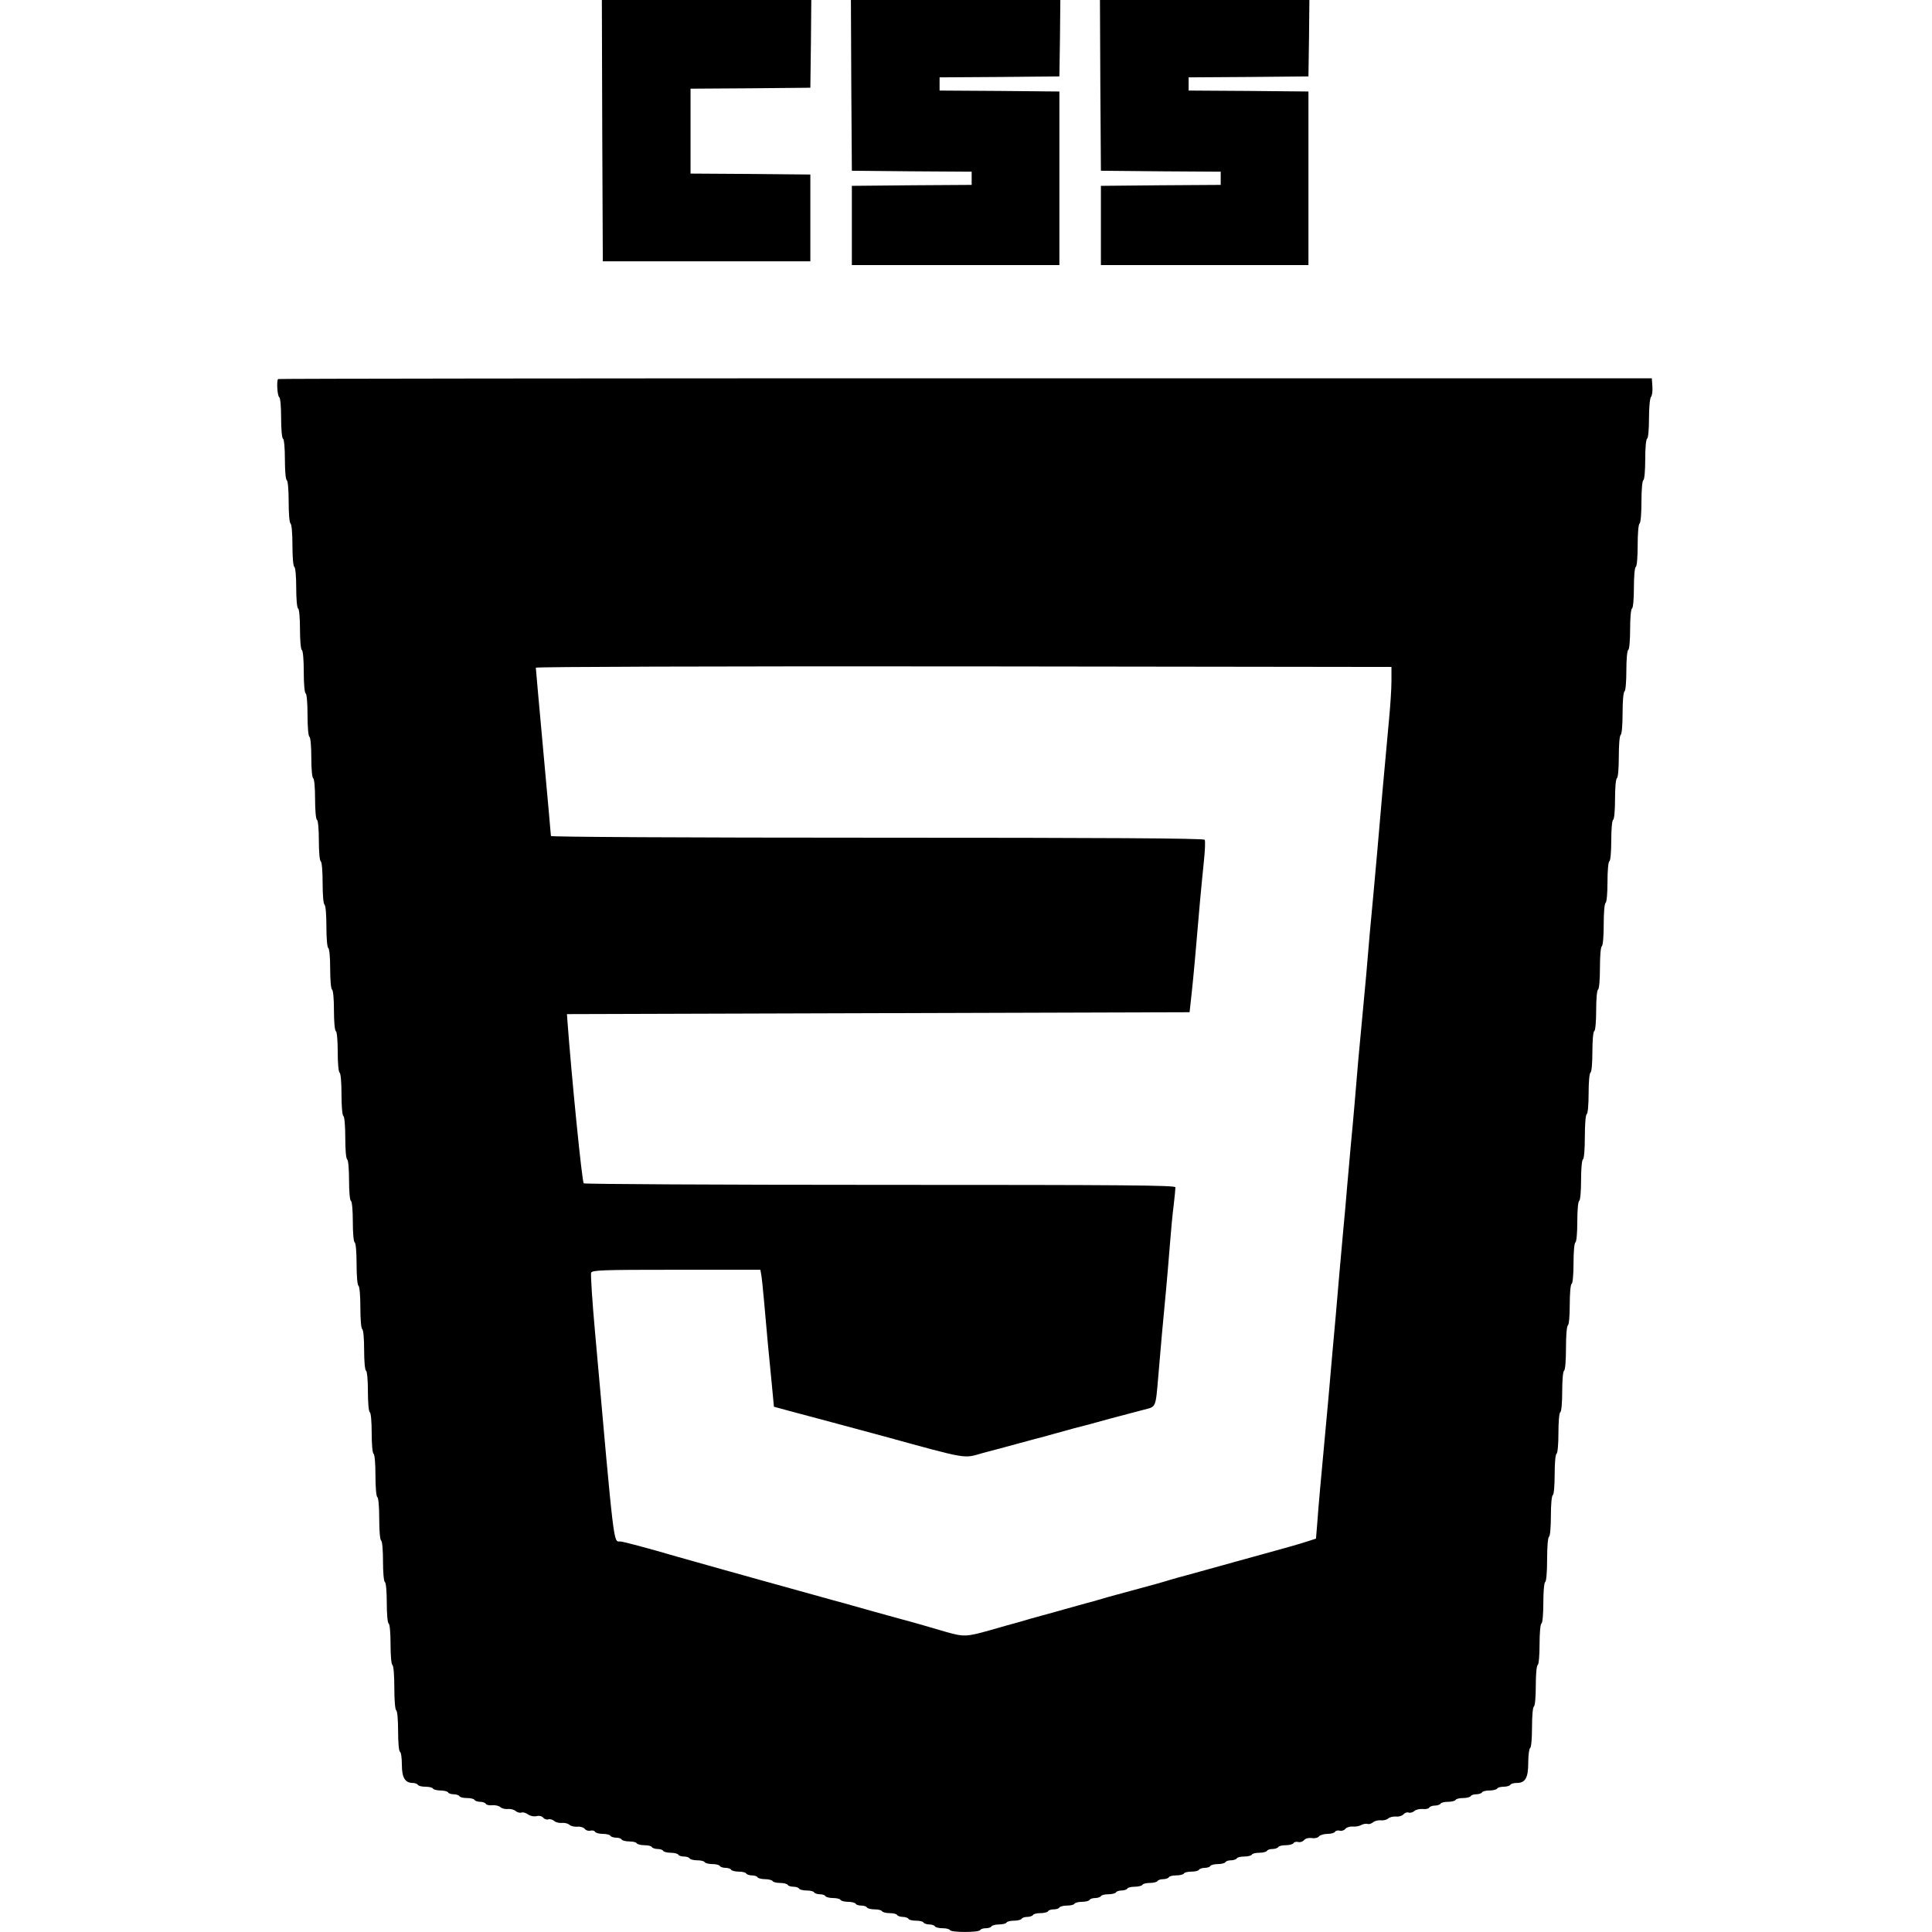
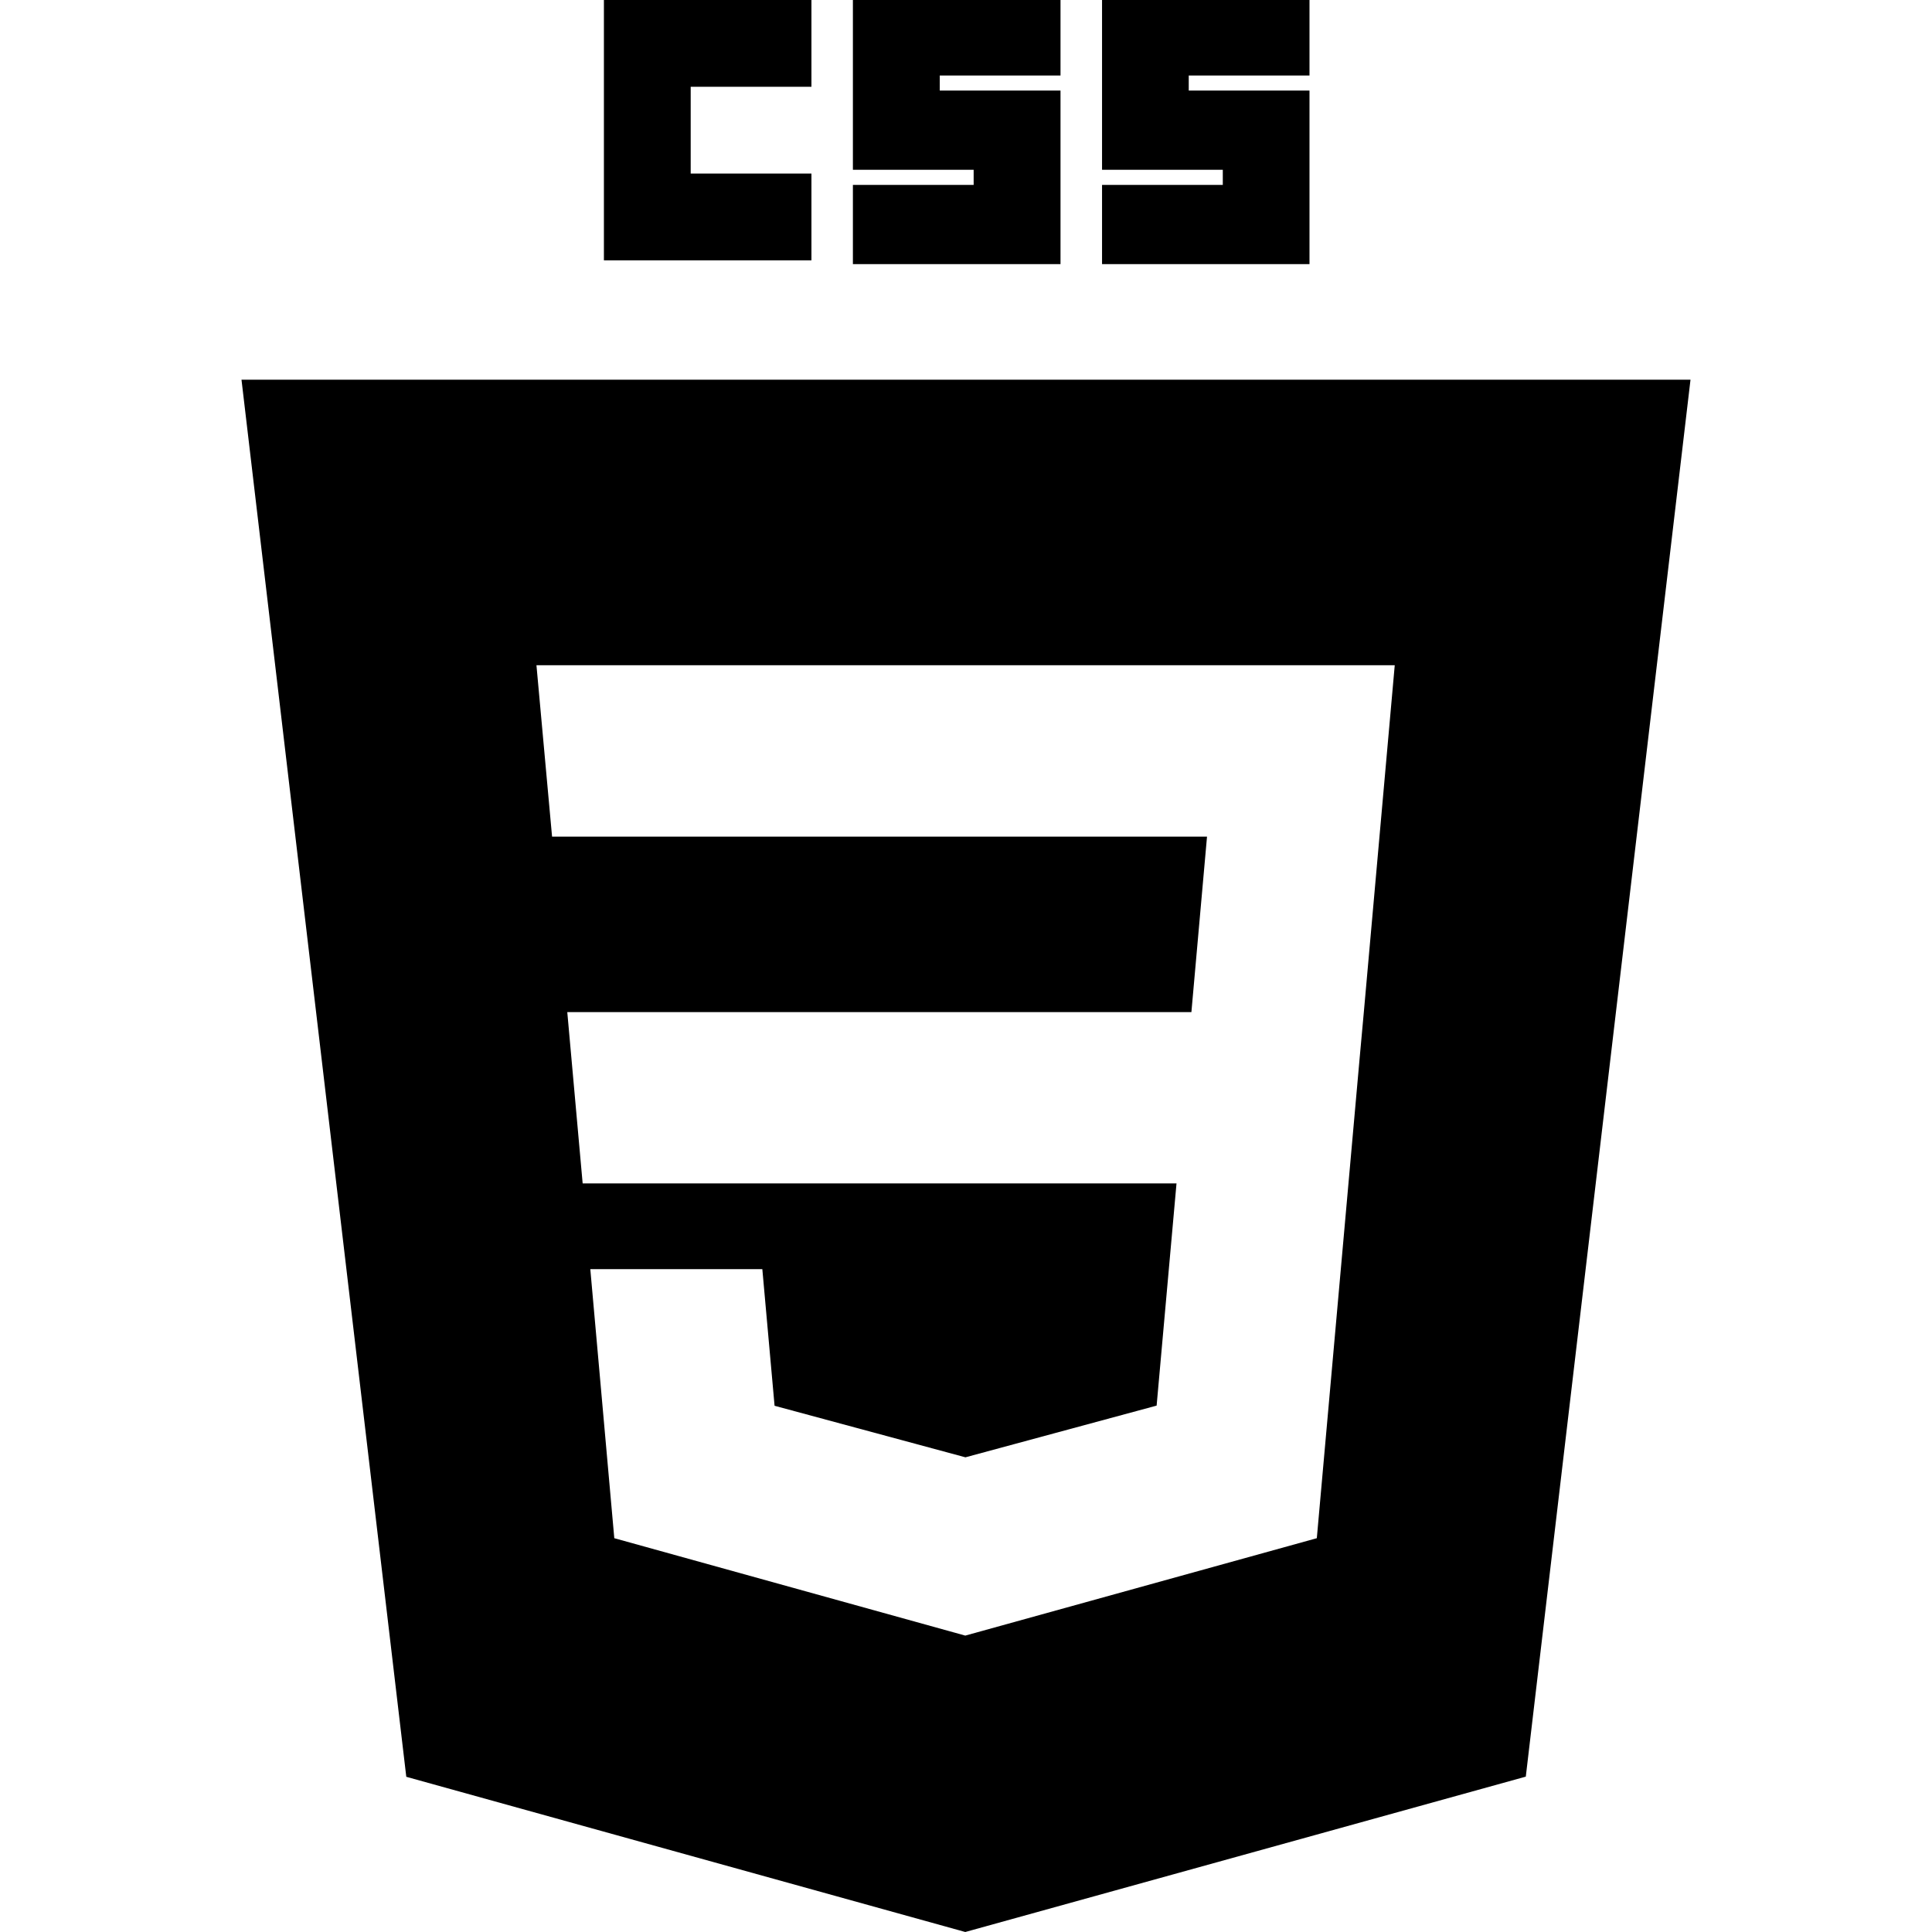
- <svg xmlns="http://www.w3.org/2000/svg" version="1.0" width="1024pt" height="1024pt" viewBox="0 0 1024 1024" preserveAspectRatio="xMidYMid meet">
-   <g transform="translate(0,1024) scale(0.1,-0.1)" fill="#000000" stroke="none">
-     <path d="M3192 9548 l3 -693 550 0 550 0 0 230 0 230 -317 3 -318 2 0 225 0 225 318 2 317 3 3 233 2 232 -555 0 -555 0 2 -692z" />
-     <path d="M4512 9788 l3 -453 318 -3 317 -2 0 -35 0 -35 -317 -2 -318 -3 0 -210 0 -210 550 0 550 0 0 460 0 460 -317 3 -318 2 0 35 0 35 318 2 317 3 3 203 2 202 -555 0 -555 0 2 -452z" />
-     <path d="M5832 9788 l3 -453 318 -3 317 -2 0 -35 0 -35 -317 -2 -318 -3 0 -210 0 -210 550 0 550 0 0 460 0 460 -317 3 -318 2 0 35 0 35 318 2 317 3 3 203 2 202 -555 0 -555 0 2 -452z" />
-     <path d="M1474 8231 c-9 -9 -4 -90 6 -96 6 -3 10 -52 10 -110 0 -58 4 -107 10 -110 6 -3 10 -52 10 -110 0 -58 4 -107 10 -110 6 -4 10 -53 10 -115 0 -62 4 -111 10 -115 6 -4 10 -53 10 -115 0 -62 4 -111 10 -115 6 -3 10 -52 10 -110 0 -58 4 -107 10 -110 6 -3 10 -52 10 -110 0 -58 4 -107 10 -110 6 -4 10 -53 10 -115 0 -62 4 -111 10 -115 6 -4 10 -53 10 -115 0 -62 4 -111 10 -115 6 -3 10 -52 10 -110 0 -58 4 -107 10 -110 6 -3 10 -52 10 -110 0 -58 4 -107 10 -110 6 -3 10 -52 10 -110 0 -58 4 -107 10 -110 6 -4 10 -53 10 -115 0 -62 4 -111 10 -115 6 -4 10 -53 10 -115 0 -62 4 -111 10 -115 6 -3 10 -52 10 -110 0 -58 4 -107 10 -110 6 -3 10 -52 10 -110 0 -58 4 -107 10 -110 6 -3 10 -52 10 -110 0 -58 4 -107 10 -110 6 -4 10 -53 10 -115 0 -62 4 -111 10 -115 6 -4 10 -53 10 -115 0 -62 4 -111 10 -115 6 -3 10 -52 10 -110 0 -58 4 -107 10 -110 6 -3 10 -52 10 -110 0 -58 4 -107 10 -110 6 -4 10 -53 10 -115 0 -62 4 -111 10 -115 6 -4 10 -53 10 -115 0 -62 4 -111 10 -115 6 -3 10 -52 10 -110 0 -58 4 -107 10 -110 6 -3 10 -52 10 -110 0 -58 4 -107 10 -110 6 -3 10 -52 10 -110 0 -58 4 -107 10 -110 6 -4 10 -53 10 -115 0 -62 4 -111 10 -115 6 -4 10 -53 10 -115 0 -62 4 -111 10 -115 6 -3 10 -52 10 -110 0 -58 4 -107 10 -110 6 -3 10 -52 10 -110 0 -58 4 -107 10 -110 6 -3 10 -52 10 -110 0 -58 4 -107 10 -110 6 -4 10 -55 10 -120 0 -65 4 -116 10 -120 6 -3 10 -52 10 -110 0 -58 4 -107 10 -110 6 -3 10 -34 10 -69 0 -68 17 -96 58 -96 11 0 24 -5 27 -10 3 -6 21 -10 40 -10 19 0 37 -4 40 -10 3 -5 21 -10 40 -10 19 0 37 -5 40 -10 3 -6 17 -10 30 -10 13 0 27 -5 30 -10 3 -6 21 -10 40 -10 19 0 37 -4 40 -10 3 -5 17 -10 30 -10 13 0 27 -5 30 -11 4 -6 19 -9 35 -7 15 1 35 -3 43 -11 9 -7 27 -11 40 -9 13 1 32 -3 40 -11 9 -7 23 -11 31 -8 7 3 23 -1 35 -10 13 -9 32 -12 45 -9 15 4 28 0 36 -9 6 -7 18 -11 26 -8 8 3 22 -1 31 -8 8 -8 27 -12 40 -11 13 2 31 -2 40 -9 8 -8 28 -12 43 -11 14 2 32 -3 39 -11 6 -8 20 -13 30 -10 10 3 22 0 25 -6 4 -6 22 -11 41 -11 19 0 37 -4 40 -10 3 -5 17 -10 30 -10 13 0 27 -4 30 -10 3 -5 21 -10 40 -10 19 0 37 -4 40 -10 3 -5 21 -10 40 -10 19 0 37 -4 40 -10 3 -5 17 -10 30 -10 13 0 27 -4 30 -10 3 -5 21 -10 40 -10 19 0 37 -5 40 -10 3 -6 17 -10 30 -10 13 0 27 -4 30 -10 3 -5 21 -10 40 -10 19 0 37 -4 40 -10 3 -5 21 -10 40 -10 19 0 37 -4 40 -10 3 -5 17 -10 30 -10 13 0 27 -4 30 -10 3 -5 21 -10 40 -10 19 0 37 -4 40 -10 3 -5 17 -10 30 -10 13 0 27 -4 30 -10 3 -5 21 -10 40 -10 19 0 37 -5 40 -10 3 -6 21 -10 40 -10 19 0 37 -5 40 -10 3 -6 17 -10 30 -10 13 0 27 -4 30 -10 3 -5 21 -10 40 -10 19 0 37 -4 40 -10 3 -5 17 -10 30 -10 13 0 27 -4 30 -10 3 -5 21 -10 40 -10 19 0 37 -4 40 -10 3 -5 21 -10 40 -10 19 0 37 -5 40 -10 3 -6 17 -10 30 -10 13 0 27 -4 30 -10 3 -5 21 -10 40 -10 19 0 37 -4 40 -10 3 -5 21 -10 40 -10 19 0 37 -4 40 -10 3 -5 17 -10 30 -10 13 0 27 -5 30 -10 3 -6 21 -10 40 -10 19 0 37 -4 40 -10 3 -5 17 -10 30 -10 13 0 27 -4 30 -10 3 -5 21 -10 40 -10 19 0 37 -4 40 -10 8 -13 152 -13 160 0 3 6 17 10 30 10 13 0 27 4 30 10 3 5 21 10 40 10 19 0 37 5 40 10 3 6 21 10 40 10 19 0 37 5 40 10 3 6 17 10 30 10 13 0 27 5 30 10 3 6 21 10 40 10 19 0 37 5 40 10 3 6 17 10 30 10 13 0 27 4 30 10 3 5 21 10 40 10 19 0 37 4 40 10 3 5 21 10 40 10 19 0 37 5 40 10 3 6 17 10 30 10 13 0 27 5 30 10 3 6 21 10 40 10 19 0 37 5 40 10 3 6 17 10 30 10 13 0 27 5 30 10 3 6 21 10 40 10 19 0 37 5 40 10 3 6 21 10 40 10 19 0 37 5 40 10 3 6 17 10 30 10 13 0 27 5 30 10 3 6 21 10 40 10 19 0 37 5 40 10 3 6 21 10 40 10 19 0 37 4 40 10 3 5 17 10 30 10 13 0 27 4 30 10 3 5 21 10 40 10 19 0 37 5 40 10 3 6 17 10 30 10 13 0 27 5 30 10 3 6 21 10 40 10 19 0 37 5 40 10 3 6 21 10 40 10 19 0 37 5 40 10 3 6 17 10 30 10 13 0 27 5 30 10 3 6 21 10 40 10 19 0 37 5 41 11 3 6 15 9 25 6 10 -3 24 2 31 10 7 9 23 13 40 11 16 -3 33 1 39 9 6 7 26 13 45 13 18 0 36 5 40 11 3 6 15 9 25 6 10 -3 24 2 30 10 7 8 24 13 38 12 14 -2 35 2 46 8 11 6 26 8 33 6 7 -3 20 1 29 8 9 8 27 12 40 11 13 -2 31 2 40 9 8 8 28 12 43 11 14 -2 32 4 39 12 7 8 19 12 27 9 8 -3 22 1 30 8 9 8 29 12 44 11 16 -2 31 1 35 7 3 6 17 11 30 11 13 0 27 5 30 10 3 6 21 10 40 10 19 0 37 5 40 10 3 6 21 10 40 10 19 0 37 5 40 10 3 6 17 10 30 10 13 0 27 5 30 10 3 6 21 10 40 10 19 0 37 5 40 10 3 6 19 10 35 10 16 0 32 5 35 10 3 6 19 10 34 10 46 0 61 27 61 108 0 39 5 74 10 77 6 3 10 52 10 110 0 58 4 107 10 110 6 3 10 52 10 110 0 58 4 107 10 110 6 3 10 52 10 110 0 58 4 107 10 110 6 3 10 52 10 110 0 58 4 107 10 110 6 4 10 55 10 120 0 65 4 116 10 120 6 3 10 52 10 110 0 58 4 107 10 110 6 3 10 52 10 110 0 58 4 107 10 110 6 3 10 52 10 110 0 58 4 107 10 110 6 3 10 52 10 110 0 58 4 107 10 110 6 4 10 55 10 120 0 65 4 116 10 120 6 3 10 52 10 110 0 58 4 107 10 110 6 3 10 52 10 110 0 58 4 107 10 110 6 3 10 52 10 110 0 58 4 107 10 110 6 3 10 52 10 110 0 58 4 107 10 110 6 4 10 55 10 120 0 65 4 116 10 120 6 3 10 52 10 110 0 58 4 107 10 110 6 3 10 52 10 110 0 58 4 107 10 110 6 3 10 52 10 110 0 58 4 107 10 110 6 4 10 53 10 115 0 62 4 111 10 115 6 4 10 53 10 115 0 62 4 111 10 115 6 3 10 52 10 110 0 58 4 107 10 110 6 3 10 52 10 110 0 58 4 107 10 110 6 3 10 52 10 110 0 58 4 107 10 110 6 4 10 53 10 115 0 62 4 111 10 115 6 4 10 53 10 115 0 62 4 111 10 115 6 3 10 52 10 110 0 58 4 107 10 110 6 3 10 52 10 110 0 58 4 107 10 110 6 3 10 52 10 110 0 58 4 107 10 110 6 4 10 53 10 115 0 62 4 111 10 115 6 4 10 53 10 115 0 62 4 111 10 115 6 3 10 52 10 110 0 58 4 107 10 110 6 3 10 51 10 109 0 59 5 107 11 113 5 5 9 30 7 54 l-3 44 -3638 0 c-2001 0 -3641 -2 -3643 -4z m5901 -1601 c0 -41 -6 -133 -13 -205 -27 -290 -45 -494 -62 -695 -6 -63 -15 -163 -20 -222 -6 -60 -14 -156 -20 -215 -5 -60 -14 -160 -19 -223 -6 -63 -15 -164 -21 -225 -6 -60 -15 -162 -21 -225 -5 -63 -14 -164 -19 -225 -5 -60 -14 -159 -20 -220 -5 -60 -14 -162 -20 -225 -5 -63 -14 -164 -20 -225 -14 -155 -29 -321 -40 -455 -14 -153 -27 -300 -39 -440 -45 -486 -52 -563 -59 -660 l-7 -85 -40 -13 c-42 -14 -130 -39 -255 -73 -41 -11 -88 -24 -105 -29 -16 -4 -57 -16 -90 -25 -33 -9 -91 -25 -130 -36 -38 -11 -88 -24 -110 -30 -22 -6 -51 -15 -65 -19 -25 -8 -47 -14 -180 -50 -133 -36 -155 -42 -180 -50 -14 -4 -43 -13 -65 -18 -22 -6 -74 -21 -115 -32 -41 -12 -93 -26 -115 -32 -22 -6 -51 -14 -65 -18 -14 -4 -43 -13 -65 -19 -22 -6 -88 -24 -146 -41 -127 -36 -140 -36 -233 -10 -39 11 -102 30 -141 41 -38 11 -86 24 -105 29 -95 26 -192 53 -255 71 -38 11 -86 24 -105 29 -42 12 -310 86 -360 100 -19 5 -116 32 -215 60 -99 28 -209 59 -245 69 -161 47 -289 81 -303 81 -36 0 -30 -51 -133 1107 -15 165 -24 308 -21 317 6 14 53 16 451 16 l446 0 4 -22 c3 -13 10 -79 16 -148 13 -149 25 -283 41 -440 l11 -116 81 -22 c45 -12 150 -40 232 -62 83 -22 200 -54 260 -70 466 -128 429 -121 535 -91 19 5 70 19 113 30 42 12 112 30 155 42 42 11 91 24 107 29 17 5 64 18 105 29 41 10 127 33 190 51 63 17 143 38 178 47 72 19 66 4 82 188 11 137 25 287 40 445 5 52 14 158 20 235 6 77 15 176 21 219 5 44 9 85 9 93 0 11 -263 13 -1562 13 -860 0 -1568 4 -1574 8 -9 5 -65 569 -87 867 l-2 30 1650 5 1650 5 11 100 c10 93 20 202 44 485 6 63 15 161 21 217 6 56 8 107 4 112 -4 8 -534 11 -1736 11 -1030 0 -1729 4 -1729 9 0 5 -18 206 -40 446 -22 240 -40 441 -40 446 0 5 909 8 2268 7 l2267 -3 0 -75z" />
+ <svg xmlns="http://www.w3.org/2000/svg" width="96" height="96" viewBox="0 0 96 96" fill="none">
+   <g clip-path="url(#clip0_1976_4418)">
+     <path d="M30.008 0H40.32V4.312H34.32V8.624H40.32V12.936H30.008V0ZM42.38 0H52.696V3.752H46.696V4.5H52.696V13.124H42.38V9.188H48.38V8.436H42.38V0ZM54.76 0H65.068V3.752H59.068V4.5H65.068V13.124H54.76V9.188H60.76V8.436H54.76V0Z" fill="currentColor" />
+     <path fill-rule="evenodd" clip-rule="evenodd" d="M47.964 96L20.188 88.288L12 18.868H84L75.816 88.28L47.964 96ZM28.188 50.292L28.952 58.804H58.46L57.472 69.844L47.976 72.412H47.968L38.488 69.852L37.88 63.064H29.332L30.524 76.432L47.964 81.272L65.432 76.432L67.56 52.576L67.768 50.292L69.304 33.056H26.656L27.432 41.572H59.976L59.2 50.292H28.188Z" fill="currentColor" />
  </g>
+   <defs>
+     <clipPath id="clip0_1976_4418">
+       <rect width="96" height="96" fill="currentColor" />
+     </clipPath>
+   </defs>
</svg>
